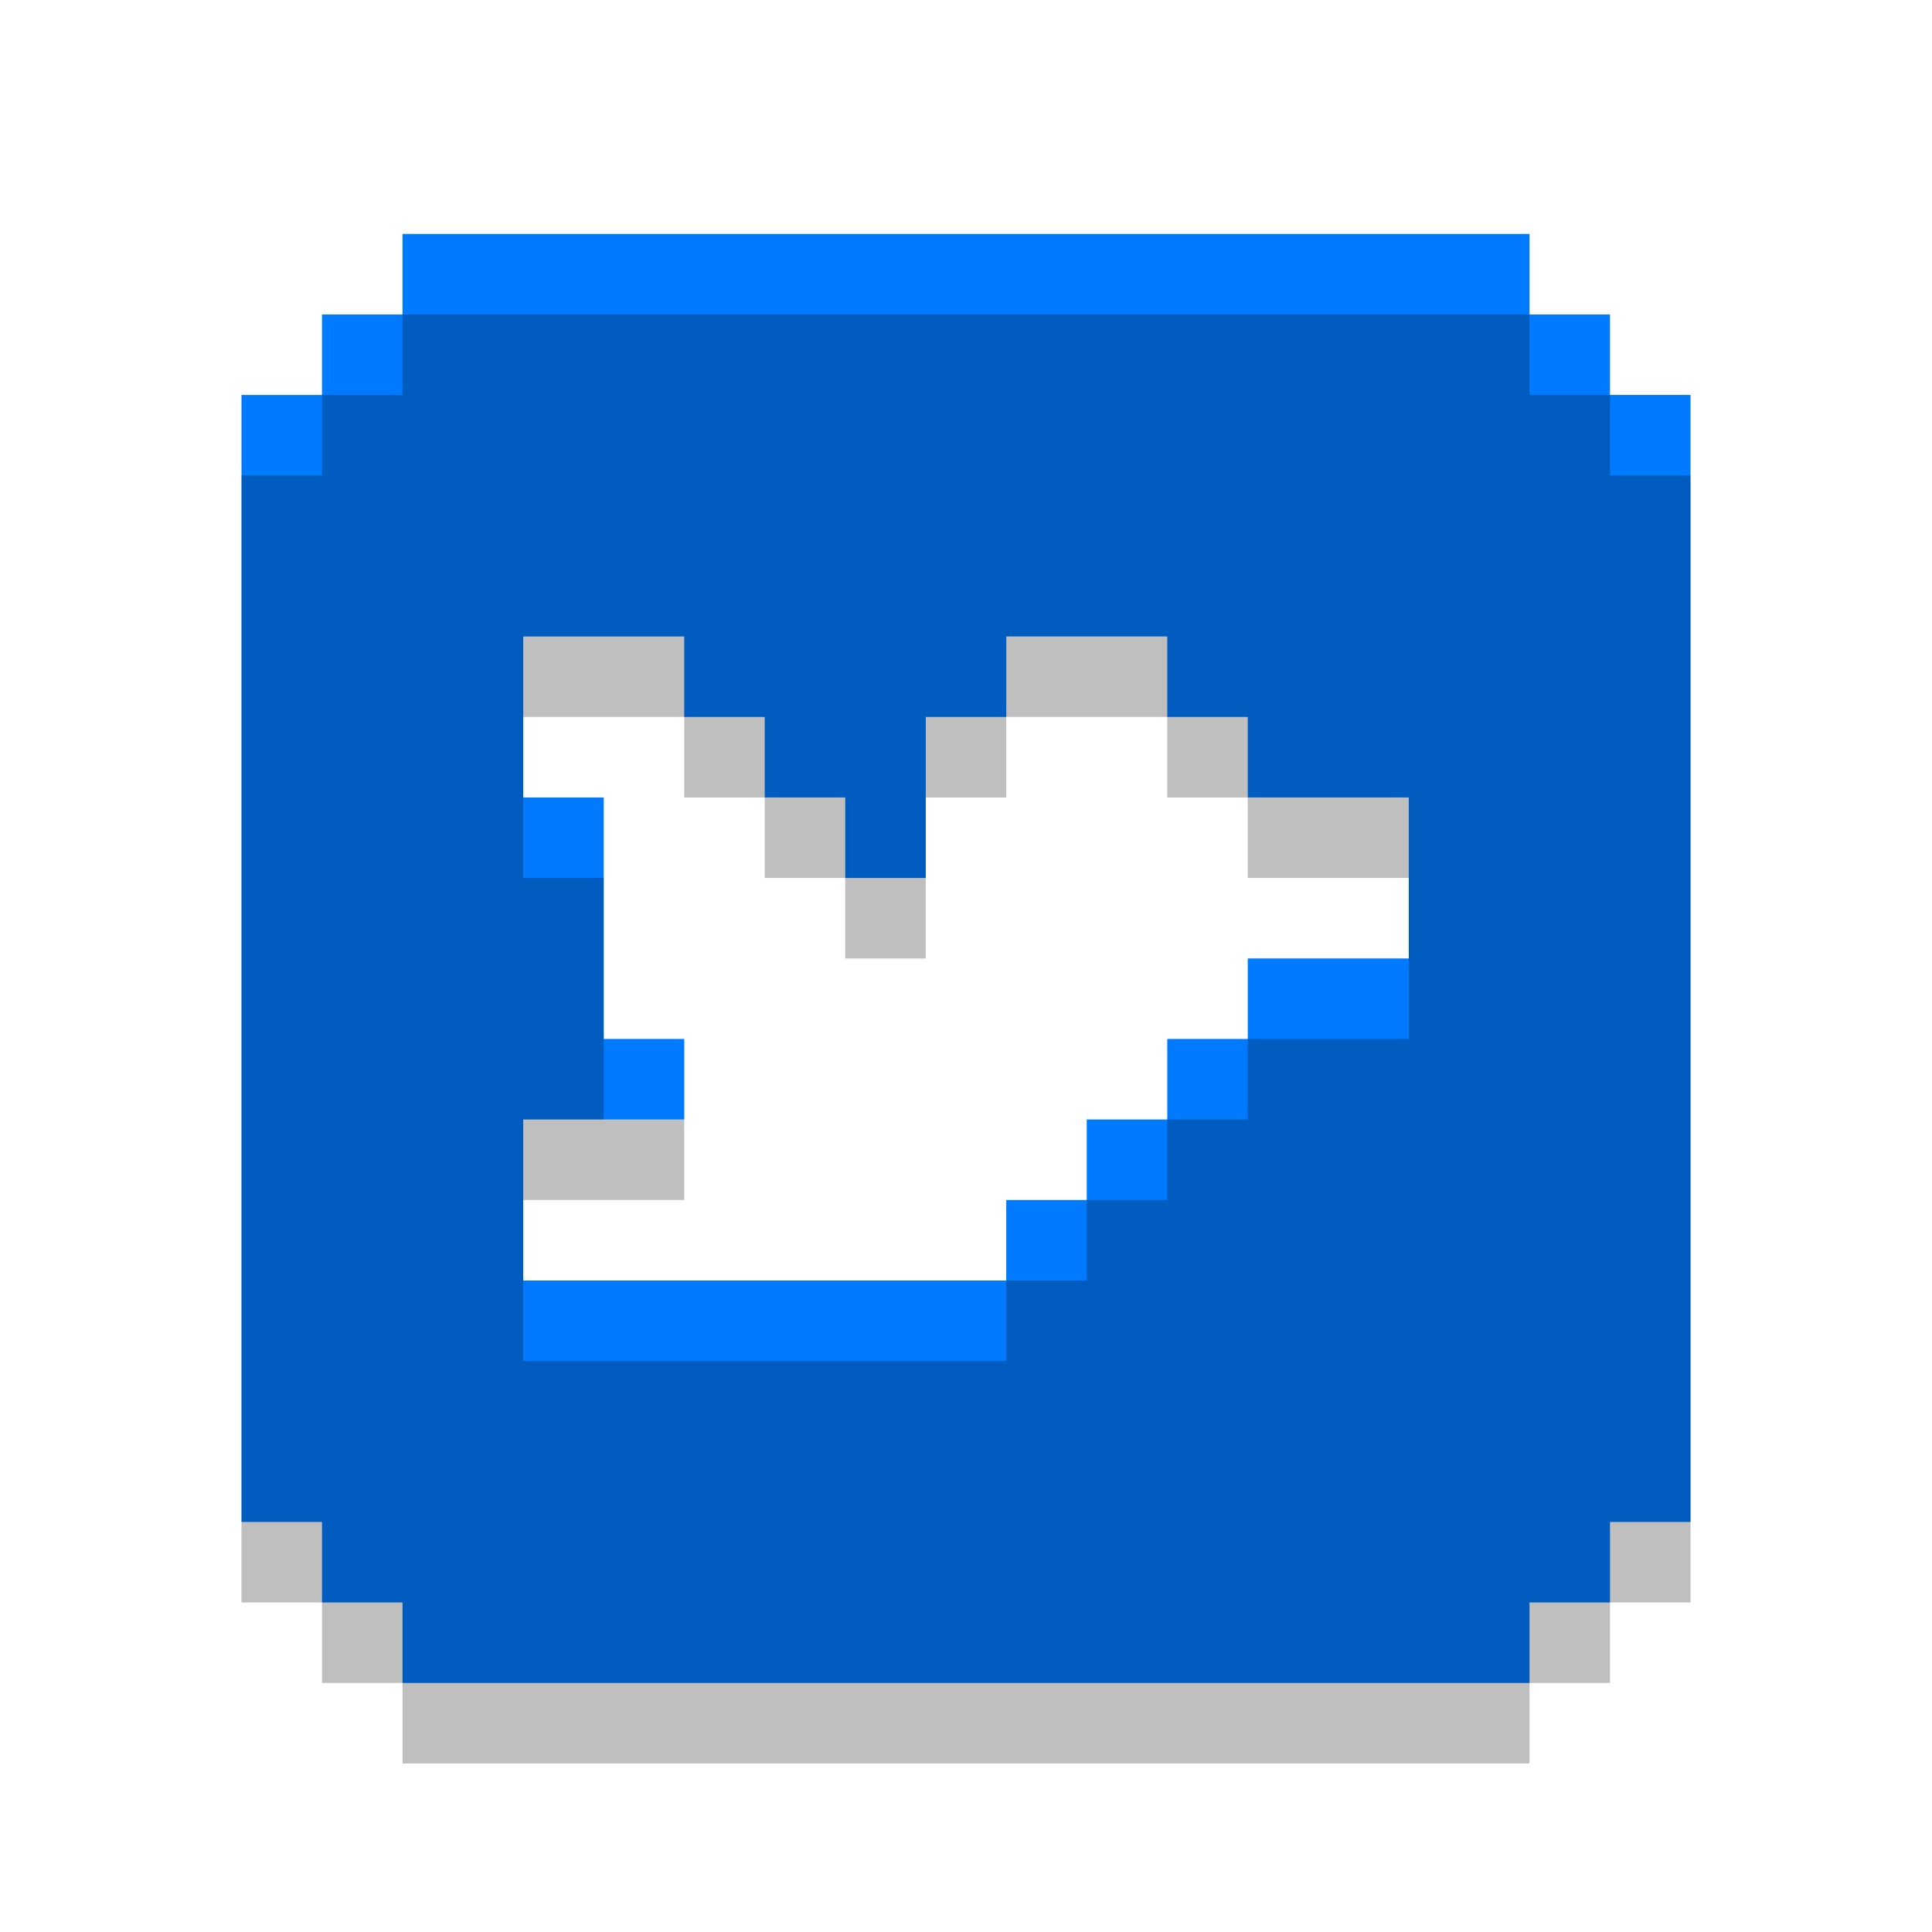
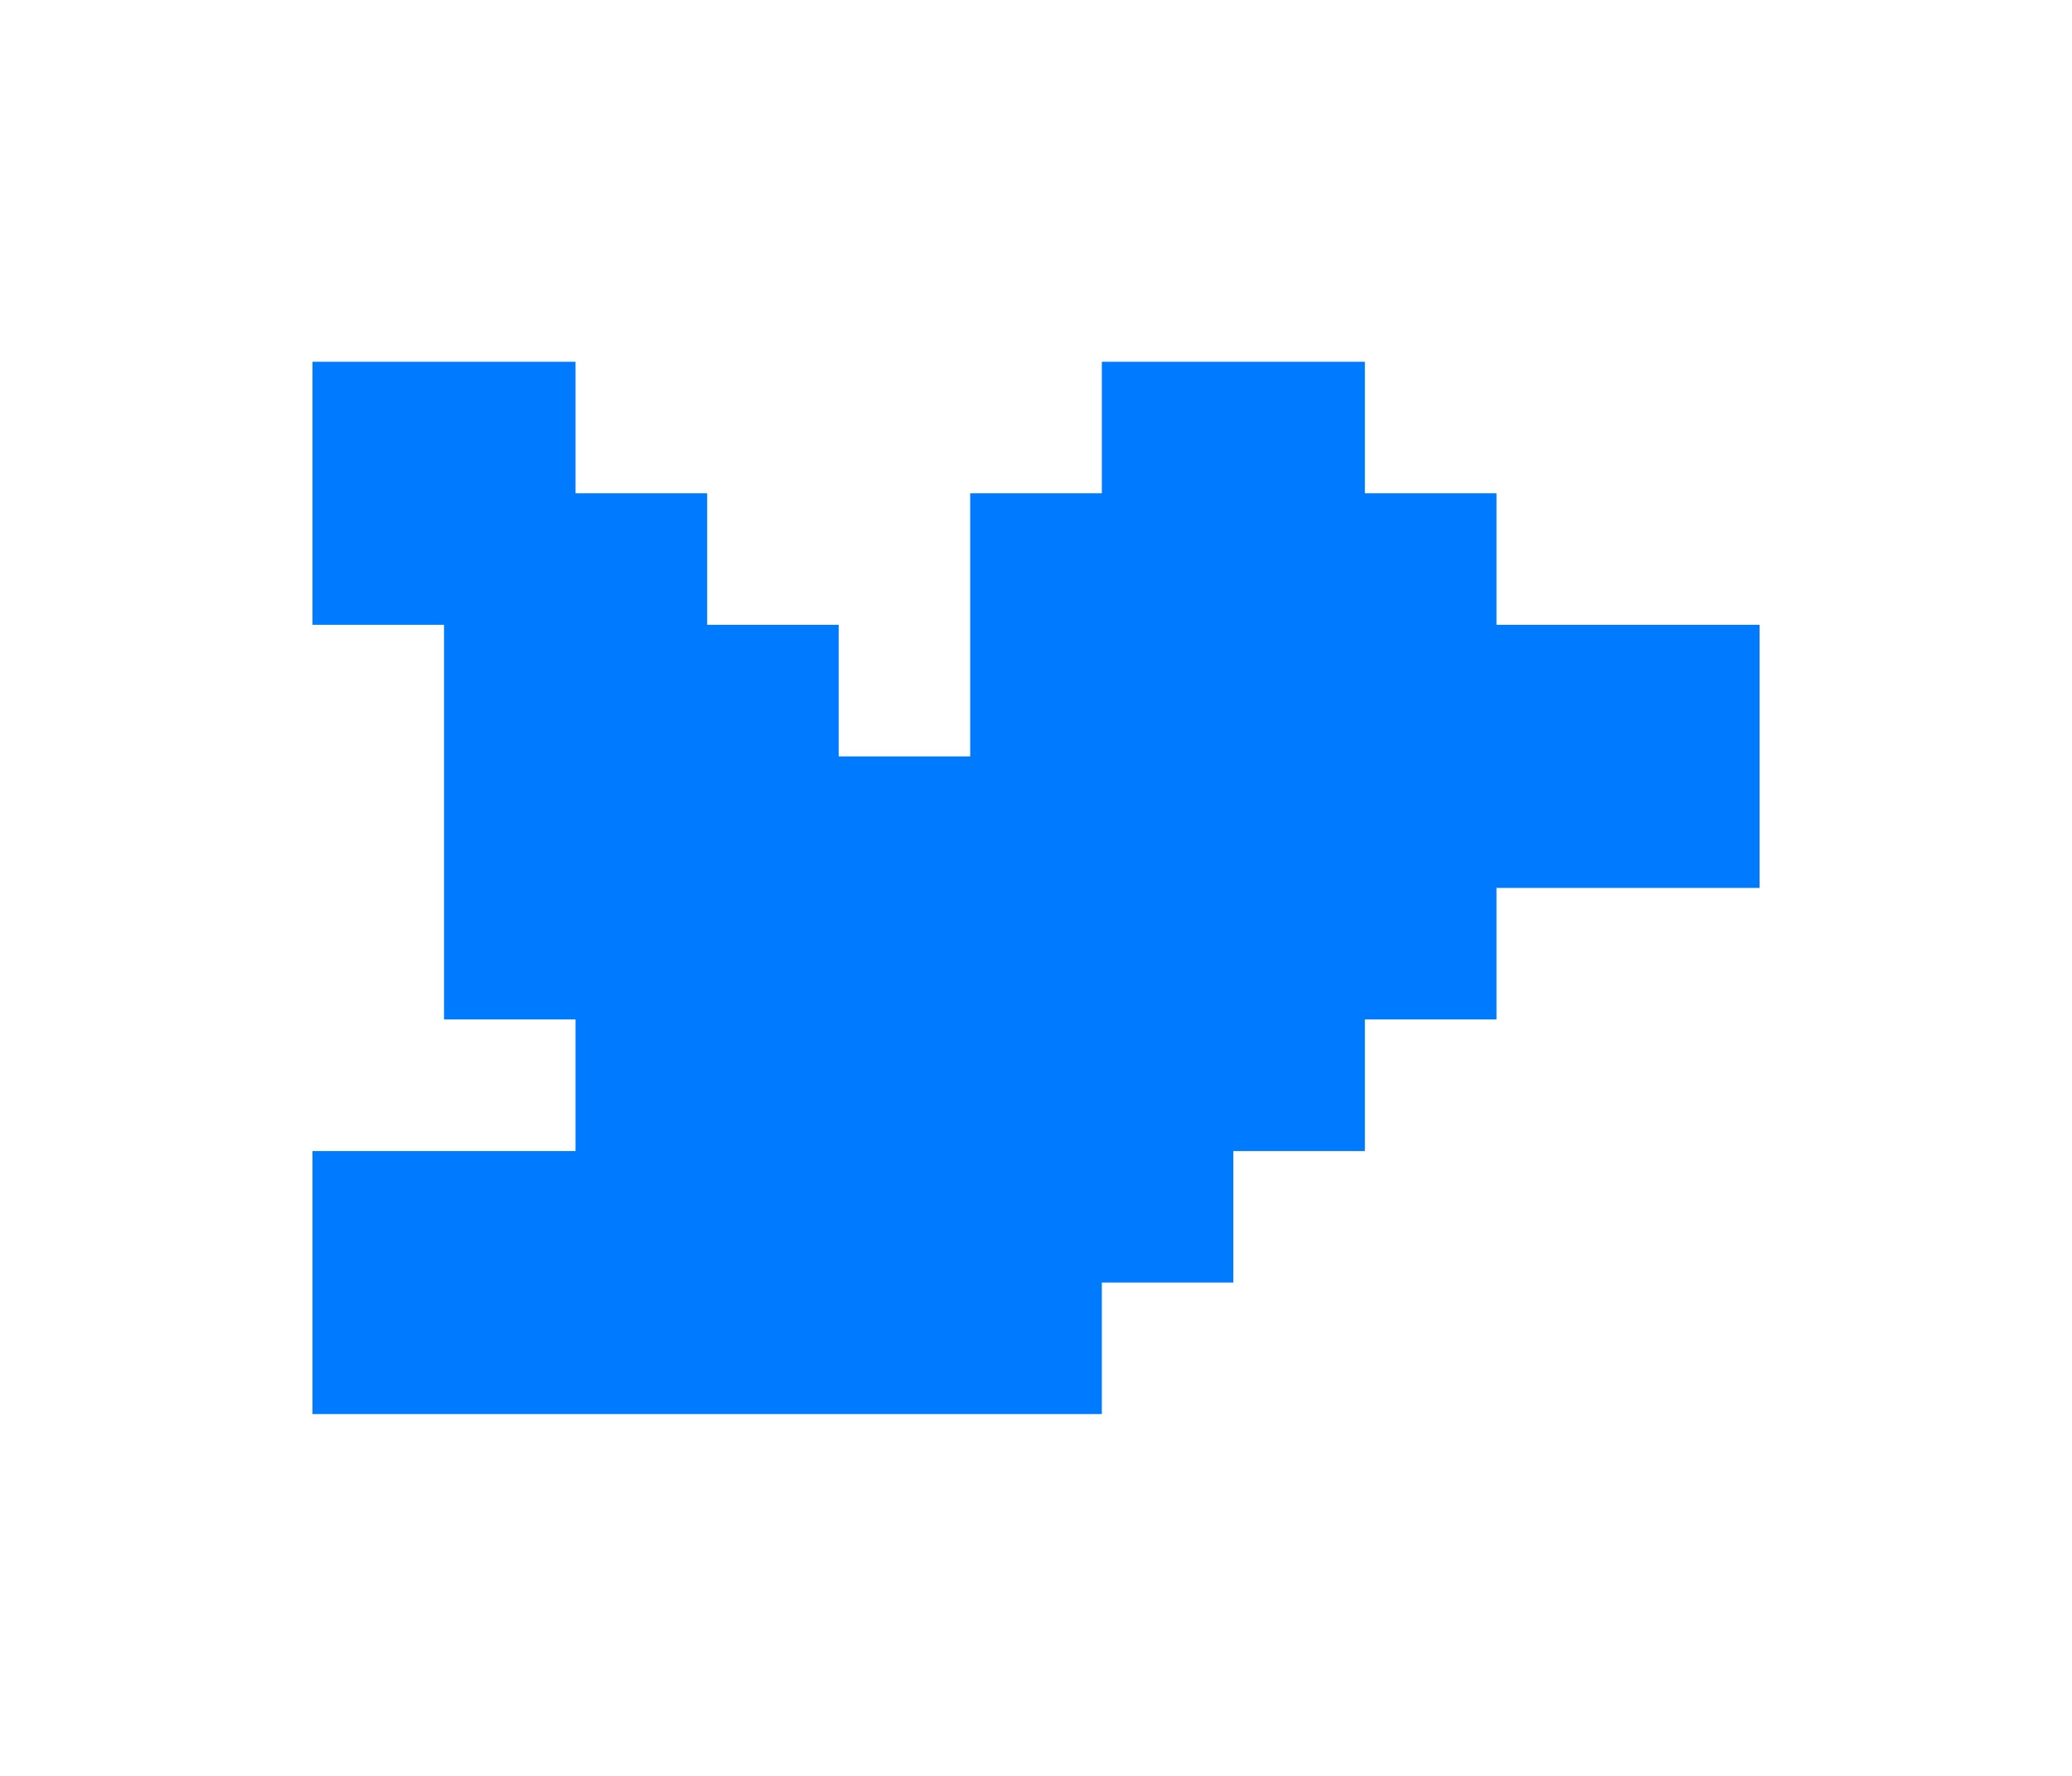
- <svg xmlns="http://www.w3.org/2000/svg" width="64px" height="64px" viewBox="0 0 64 64" version="1.1" id="SVGRoot">
+ <svg xmlns="http://www.w3.org/2000/svg" width="42" height="36" viewBox="0 0 42 36" version="1.1" id="SVGRoot">
  <defs id="defs1952">
    </defs>
-   <g id="layer1">
-     <path d="m 46.667,31.75 h -5.333 v 2.667 h -2.667 v 2.667 h -2.667 v 2.667 h -2.667 v 2.667 h -4.667 -5.333 -6 v -5.333 h 5.333 V 34.417 H 20 v -5.333 -2.667 h -2.667 v -5.333 h 5.333 V 23.75 h 2.667 v 2.667 H 28 v 2.667 h 2.667 V 23.75 h 2.667 v -2.667 h 5.333 V 23.75 h 2.667 v 2.667 h 5.333 z M 53.333,13.083 V 10.417 H 50.667 V 7.75 H 13.333 v 2.667 h -2.667 v 2.667 H 8 v 37.333 h 2.667 v 2.667 h 2.667 v 2.667 h 37.333 v -2.667 h 2.667 v -2.667 h 2.667 V 13.083 h -2.667" style="fill:#007bff;fill-opacity:1;fill-rule:nonzero;stroke:none;stroke-width:0.133" id="path480" />
-     <path id="path814" style="fill:#000000;fill-opacity:1;fill-rule:nonzero;stroke:none;stroke-width:0.133;opacity:0.25" d="m 46.667,34.417 h -5.333 v 2.667 h -2.667 v 2.667 h -2.667 v 2.667 h -2.667 v 2.667 h -4.667 -5.333 -6 v -5.333 h 5.333 V 37.083 H 20 V 31.75 29.083 H 17.333 V 23.75 h 5.333 v 2.667 h 2.667 v 2.667 H 28 v 2.667 h 2.667 v -5.333 h 2.667 V 23.75 h 5.333 v 2.667 h 2.667 v 2.667 h 5.333 z M 53.333,15.75 V 13.083 H 50.667 V 10.417 H 13.333 v 2.667 H 10.667 V 15.75 H 8 v 37.333 h 2.667 v 2.667 h 2.667 v 2.667 h 37.333 v -2.667 h 2.667 v -2.667 h 2.667 V 15.75 h -2.667" />
+   <g id="layer1" transform="translate(-9.9266,-12.61932)">
+     <path id="path46" style="fill:#007bff;fill-opacity:1;fill-rule:nonzero;stroke:none;stroke-width:0.133" d="m 16.261,19.953 v 5.332 h 2.666 v 2.668 5.332 h 2.666 v 2.668 h -5.332 v 5.332 h 6 5.332 4.668 v -2.666 h 2.666 v -2.666 h 2.666 V 33.285 h 2.668 v -2.666 h 5.332 V 25.285 H 40.261 V 22.619 H 37.593 V 19.953 h -5.332 v 2.666 h -2.668 v 5.334 H 26.927 V 25.285 H 24.261 V 22.619 H 21.593 V 19.953 Z" />
  </g>
</svg>
